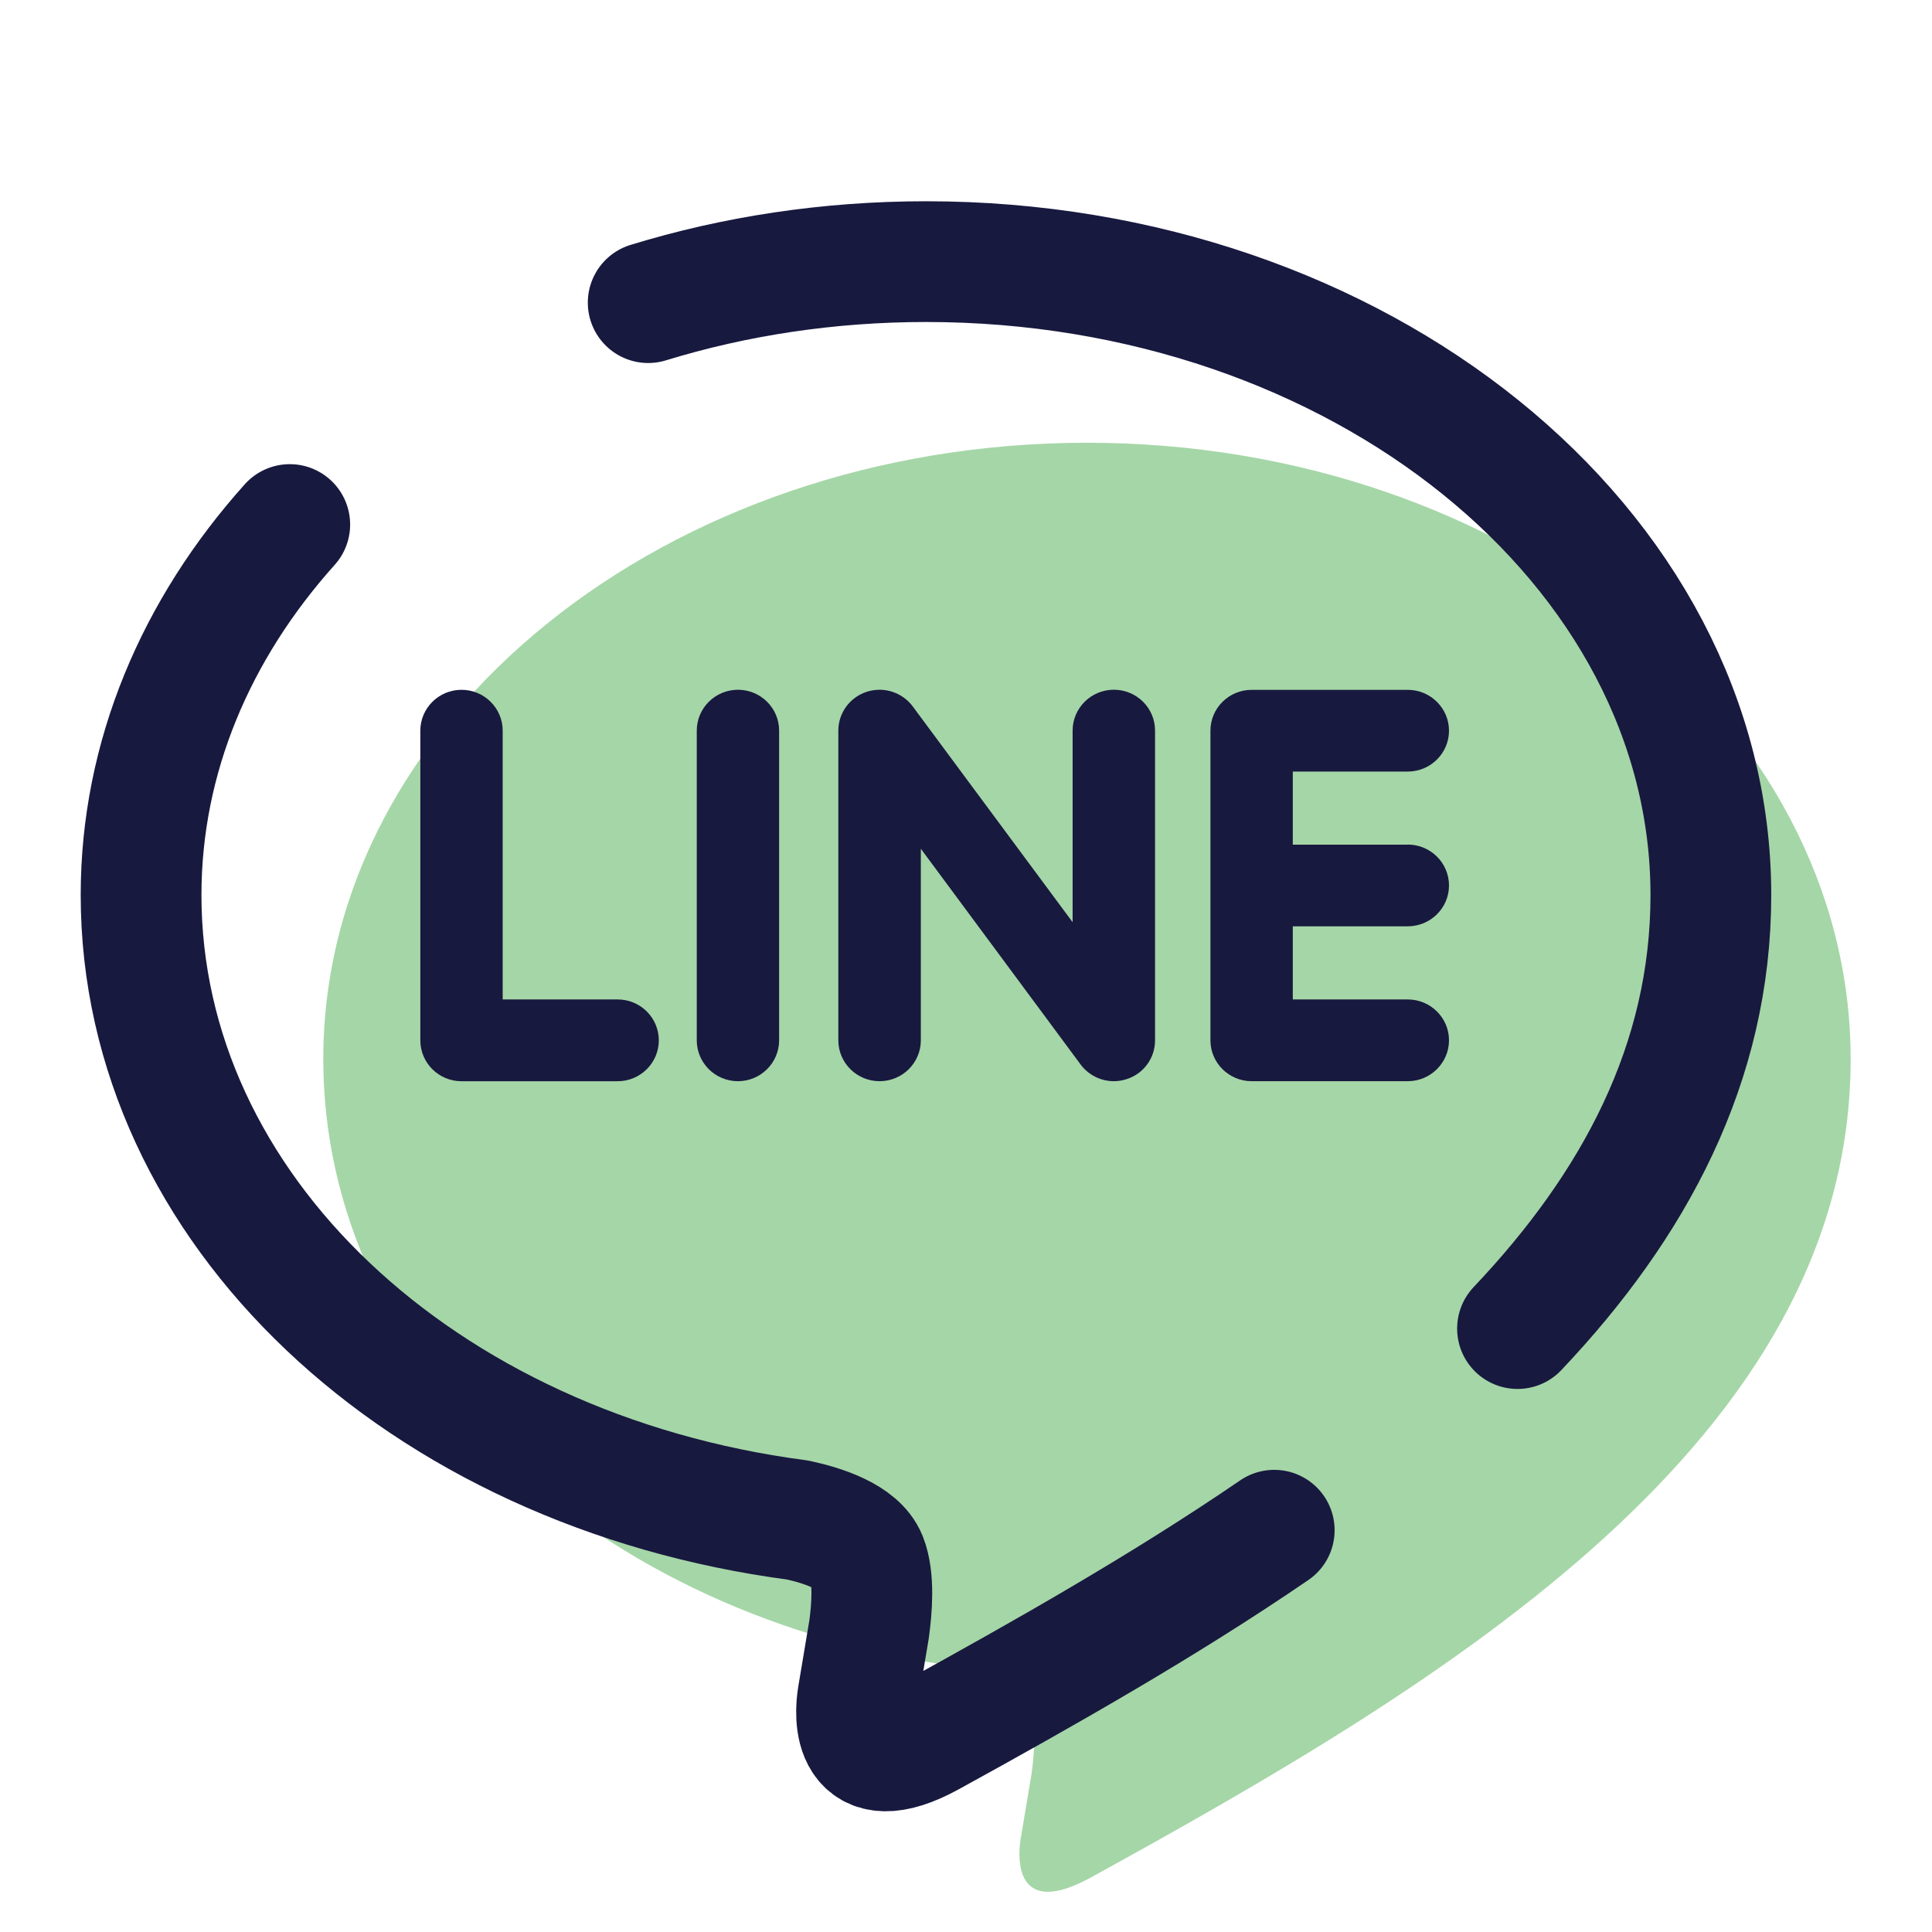
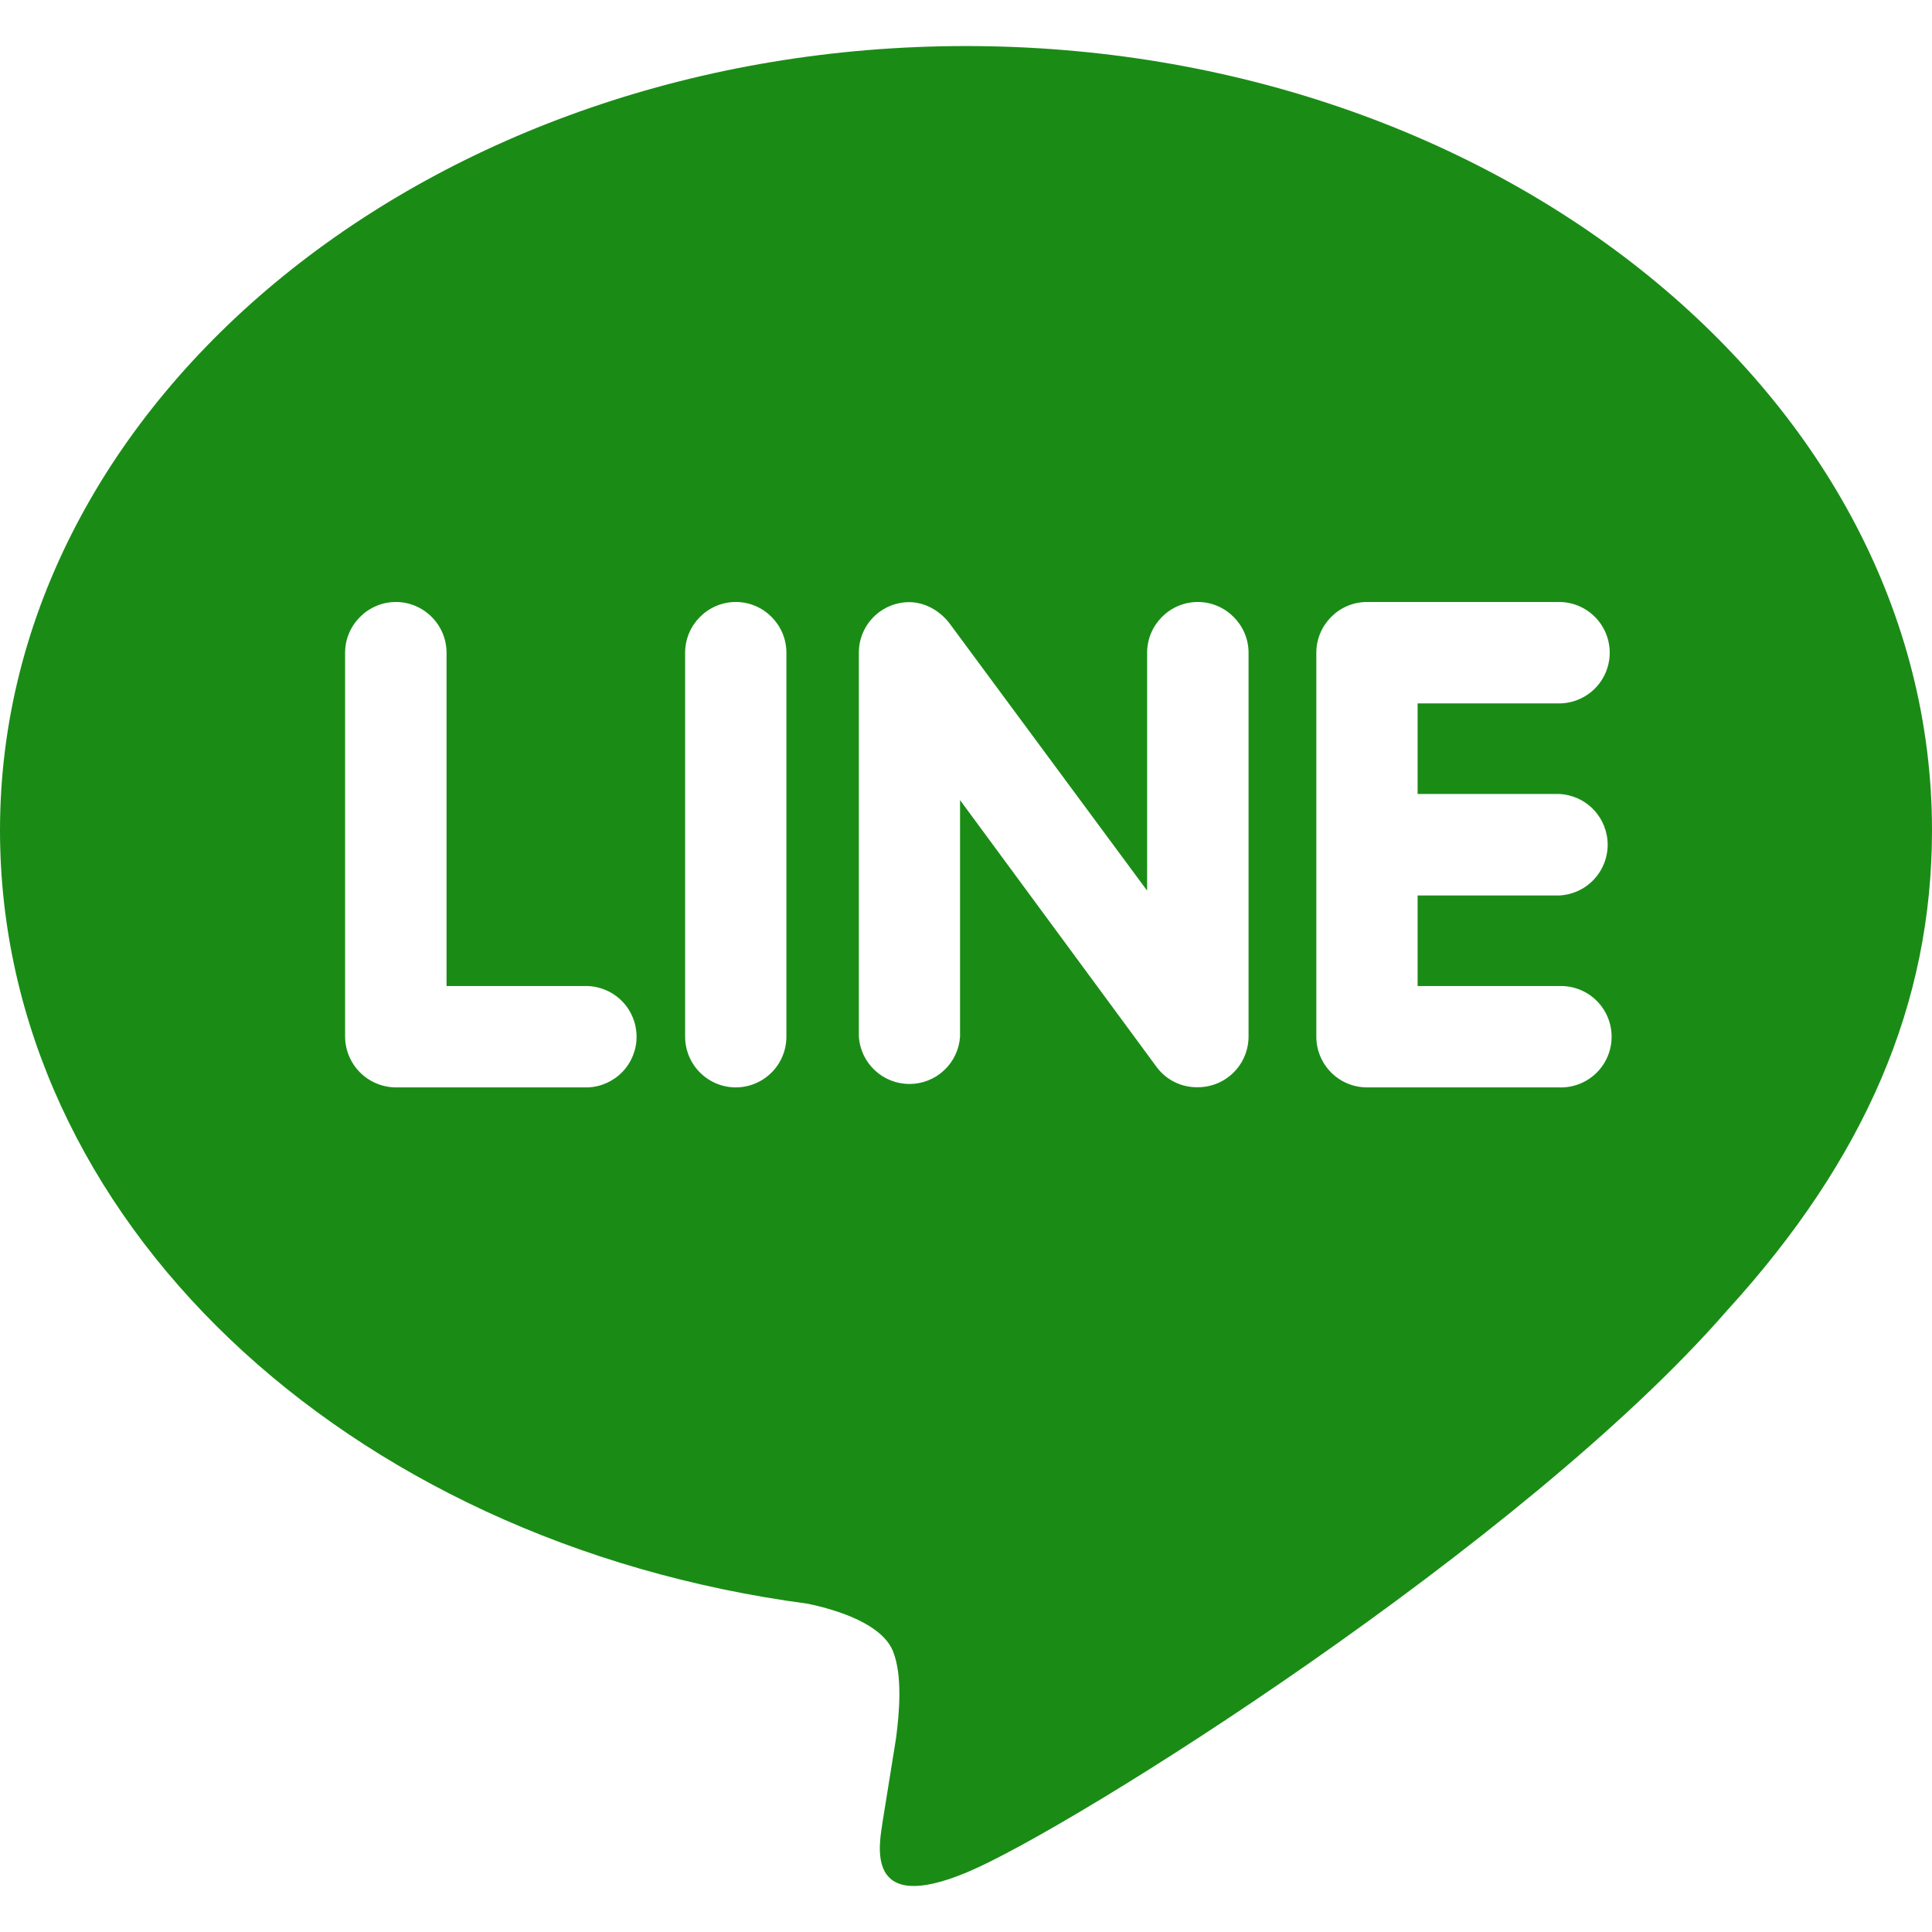
- <svg xmlns="http://www.w3.org/2000/svg" viewBox="0 0 48 48" width="48px" height="48px">
-   <path fill="#a5d6a7" d="M45.979,26.312C45.979,17.869,37.467,11,27.007,11S8.032,17.869,8.032,26.312 c0,7.569,6.75,13.908,15.867,15.107c0.618,0.132,1.459,0.406,1.672,0.93c0.191,0.477,0.125,1.224,0.06,1.706 c0,0-0.222,1.331-0.27,1.615c-0.083,0.477-0.163,2.023,1.746,0.973C35.922,41.796,45.979,35.793,45.979,26.312z" />
-   <path fill="none" stroke="#18193f" stroke-linecap="round" stroke-linejoin="round" stroke-width="3" d="M7.199,13.032 c-2.323,2.59-3.694,5.771-3.694,9.205c0,7.779,6.937,14.294,16.308,15.527c0.635,0.136,1.5,0.417,1.718,0.956 c0.196,0.49,0.128,1.258,0.062,1.753c0,0-0.228,1.368-0.278,1.66c-0.085,0.49-0.168,2.079,1.795,1 c2.843-1.564,5.812-3.244,8.548-5.115" />
-   <path fill="none" stroke="#18193f" stroke-linecap="round" stroke-linejoin="round" stroke-width="3" d="M37.702,33.008 c2.896-3.057,4.804-6.584,4.804-10.771c0-8.677-8.748-15.737-19.499-15.737c-2.429,0-4.756,0.36-6.903,1.019" />
-   <path fill="#18193f" d="M15.345,26.863h-3.879c-0.565,0-1.023-0.455-1.023-1.016v-7.694c0-0.56,0.459-1.015,1.023-1.015 c0.565,0,1.023,0.455,1.023,1.015v6.678h2.856c0.565,0,1.023,0.455,1.023,1.015C16.369,26.406,15.91,26.863,15.345,26.863z" />
-   <path fill="#18193f" d="M19.357,25.846c0,0.56-0.459,1.016-1.023,1.016c-0.565,0-1.023-0.455-1.023-1.016v-7.694 c0-0.56,0.459-1.015,1.023-1.015c0.565,0,1.023,0.455,1.023,1.015V25.846z" />
-   <path fill="#18193f" d="M28.697,25.846c0,0.439-0.28,0.826-0.7,0.963c-0.106,0.035-0.216,0.053-0.325,0.053 c-0.32,0-0.626-0.152-0.818-0.406l-3.976-5.369v4.759c0,0.56-0.459,1.016-1.025,1.016c-0.565,0-1.025-0.455-1.025-1.016v-7.694 c0-0.437,0.282-0.824,0.7-0.963c0.106-0.035,0.215-0.052,0.325-0.052c0.319,0,0.626,0.152,0.818,0.406l3.978,5.369v-4.761 c0-0.56,0.46-1.015,1.025-1.015s1.023,0.455,1.023,1.015L28.697,25.846z" />
-   <path fill="#18193f" d="M34.975,20.983c0.565,0,1.025,0.455,1.025,1.016c0,0.56-0.459,1.015-1.025,1.015h-2.856v1.817h2.856 c0.565,0,1.025,0.455,1.025,1.015s-0.46,1.016-1.025,1.016h-3.879c-0.563,0-1.023-0.455-1.023-1.016v-3.845c0-0.001,0-0.001,0-0.001 v-0.001v-3.842c0-0.001,0-0.001,0-0.003c0-0.56,0.459-1.015,1.023-1.015h3.879c0.565,0,1.025,0.455,1.025,1.015 s-0.459,1.015-1.025,1.015h-2.856v1.817h2.856V20.983z" />
+ <svg xmlns="http://www.w3.org/2000/svg" width="172" height="172" viewBox="0 0 172 172" fill="none">
+   <path d="M138.782 70.685C139.95 70.732 141.054 71.228 141.863 72.07C142.673 72.913 143.125 74.035 143.125 75.204C143.125 76.372 142.673 77.495 141.863 78.337C141.054 79.179 139.95 79.676 138.782 79.722H126.205V87.785H138.782C139.39 87.76 139.996 87.859 140.565 88.075C141.133 88.291 141.652 88.619 142.091 89.041C142.529 89.462 142.878 89.968 143.116 90.527C143.355 91.086 143.477 91.688 143.477 92.296C143.477 92.904 143.355 93.506 143.116 94.065C142.878 94.625 142.529 95.13 142.091 95.552C141.652 95.973 141.133 96.301 140.565 96.517C139.996 96.733 139.39 96.832 138.782 96.808H121.683C120.49 96.802 119.349 96.325 118.507 95.48C117.665 94.636 117.191 93.492 117.189 92.3V58.108C117.189 55.635 119.21 53.593 121.704 53.593H138.804C140.001 53.595 141.149 54.074 141.993 54.923C142.838 55.771 143.311 56.921 143.308 58.118C143.305 59.316 142.827 60.463 141.978 61.308C141.129 62.153 139.98 62.625 138.782 62.623H126.205V70.685H138.782ZM111.155 92.3C111.149 93.495 110.67 94.639 109.822 95.481C108.975 96.323 107.828 96.795 106.633 96.793C105.925 96.807 105.224 96.652 104.588 96.341C103.952 96.029 103.4 95.57 102.978 95.002L85.47 71.23V92.3C85.391 93.441 84.882 94.509 84.046 95.289C83.21 96.069 82.109 96.503 80.965 96.503C79.822 96.503 78.721 96.069 77.885 95.289C77.049 94.509 76.54 93.441 76.461 92.3V58.108C76.459 56.918 76.929 55.777 77.767 54.933C78.605 54.09 79.744 53.613 80.933 53.607C82.331 53.607 83.621 54.352 84.481 55.427L102.125 79.292V58.108C102.125 55.635 104.146 53.593 106.64 53.593C109.112 53.593 111.155 55.635 111.155 58.108V92.3ZM70.011 92.3C70.01 92.893 69.892 93.48 69.665 94.027C69.437 94.574 69.104 95.072 68.684 95.49C68.264 95.909 67.766 96.241 67.217 96.467C66.669 96.693 66.082 96.808 65.489 96.808C64.296 96.802 63.155 96.325 62.313 95.48C61.471 94.636 60.997 93.492 60.995 92.3V58.108C60.995 55.635 63.017 53.593 65.51 53.593C67.99 53.593 70.011 55.635 70.011 58.108V92.3ZM52.338 96.808H35.239C34.045 96.8 32.902 96.323 32.057 95.479C31.212 94.636 30.733 93.494 30.724 92.3V58.108C30.724 55.635 32.766 53.593 35.239 53.593C37.733 53.593 39.754 55.635 39.754 58.108V87.785H52.338C53.504 87.831 54.606 88.327 55.414 89.168C56.222 90.009 56.673 91.13 56.673 92.296C56.673 93.463 56.222 94.584 55.414 95.424C54.606 96.266 53.504 96.761 52.338 96.808ZM172 73.917C172 35.425 133.407 4.1 86 4.1C38.593 4.1 0 35.425 0 73.917C0 108.396 30.602 137.285 71.918 142.775C74.72 143.362 78.532 144.624 79.5 147.003C80.36 149.16 80.066 152.493 79.772 154.743L78.597 162.053C78.274 164.21 76.877 170.553 86.115 166.675C95.367 162.813 135.679 137.45 153.739 116.688C166.095 103.15 172 89.283 172 73.917Z" fill="#1A8C16" />
</svg>
